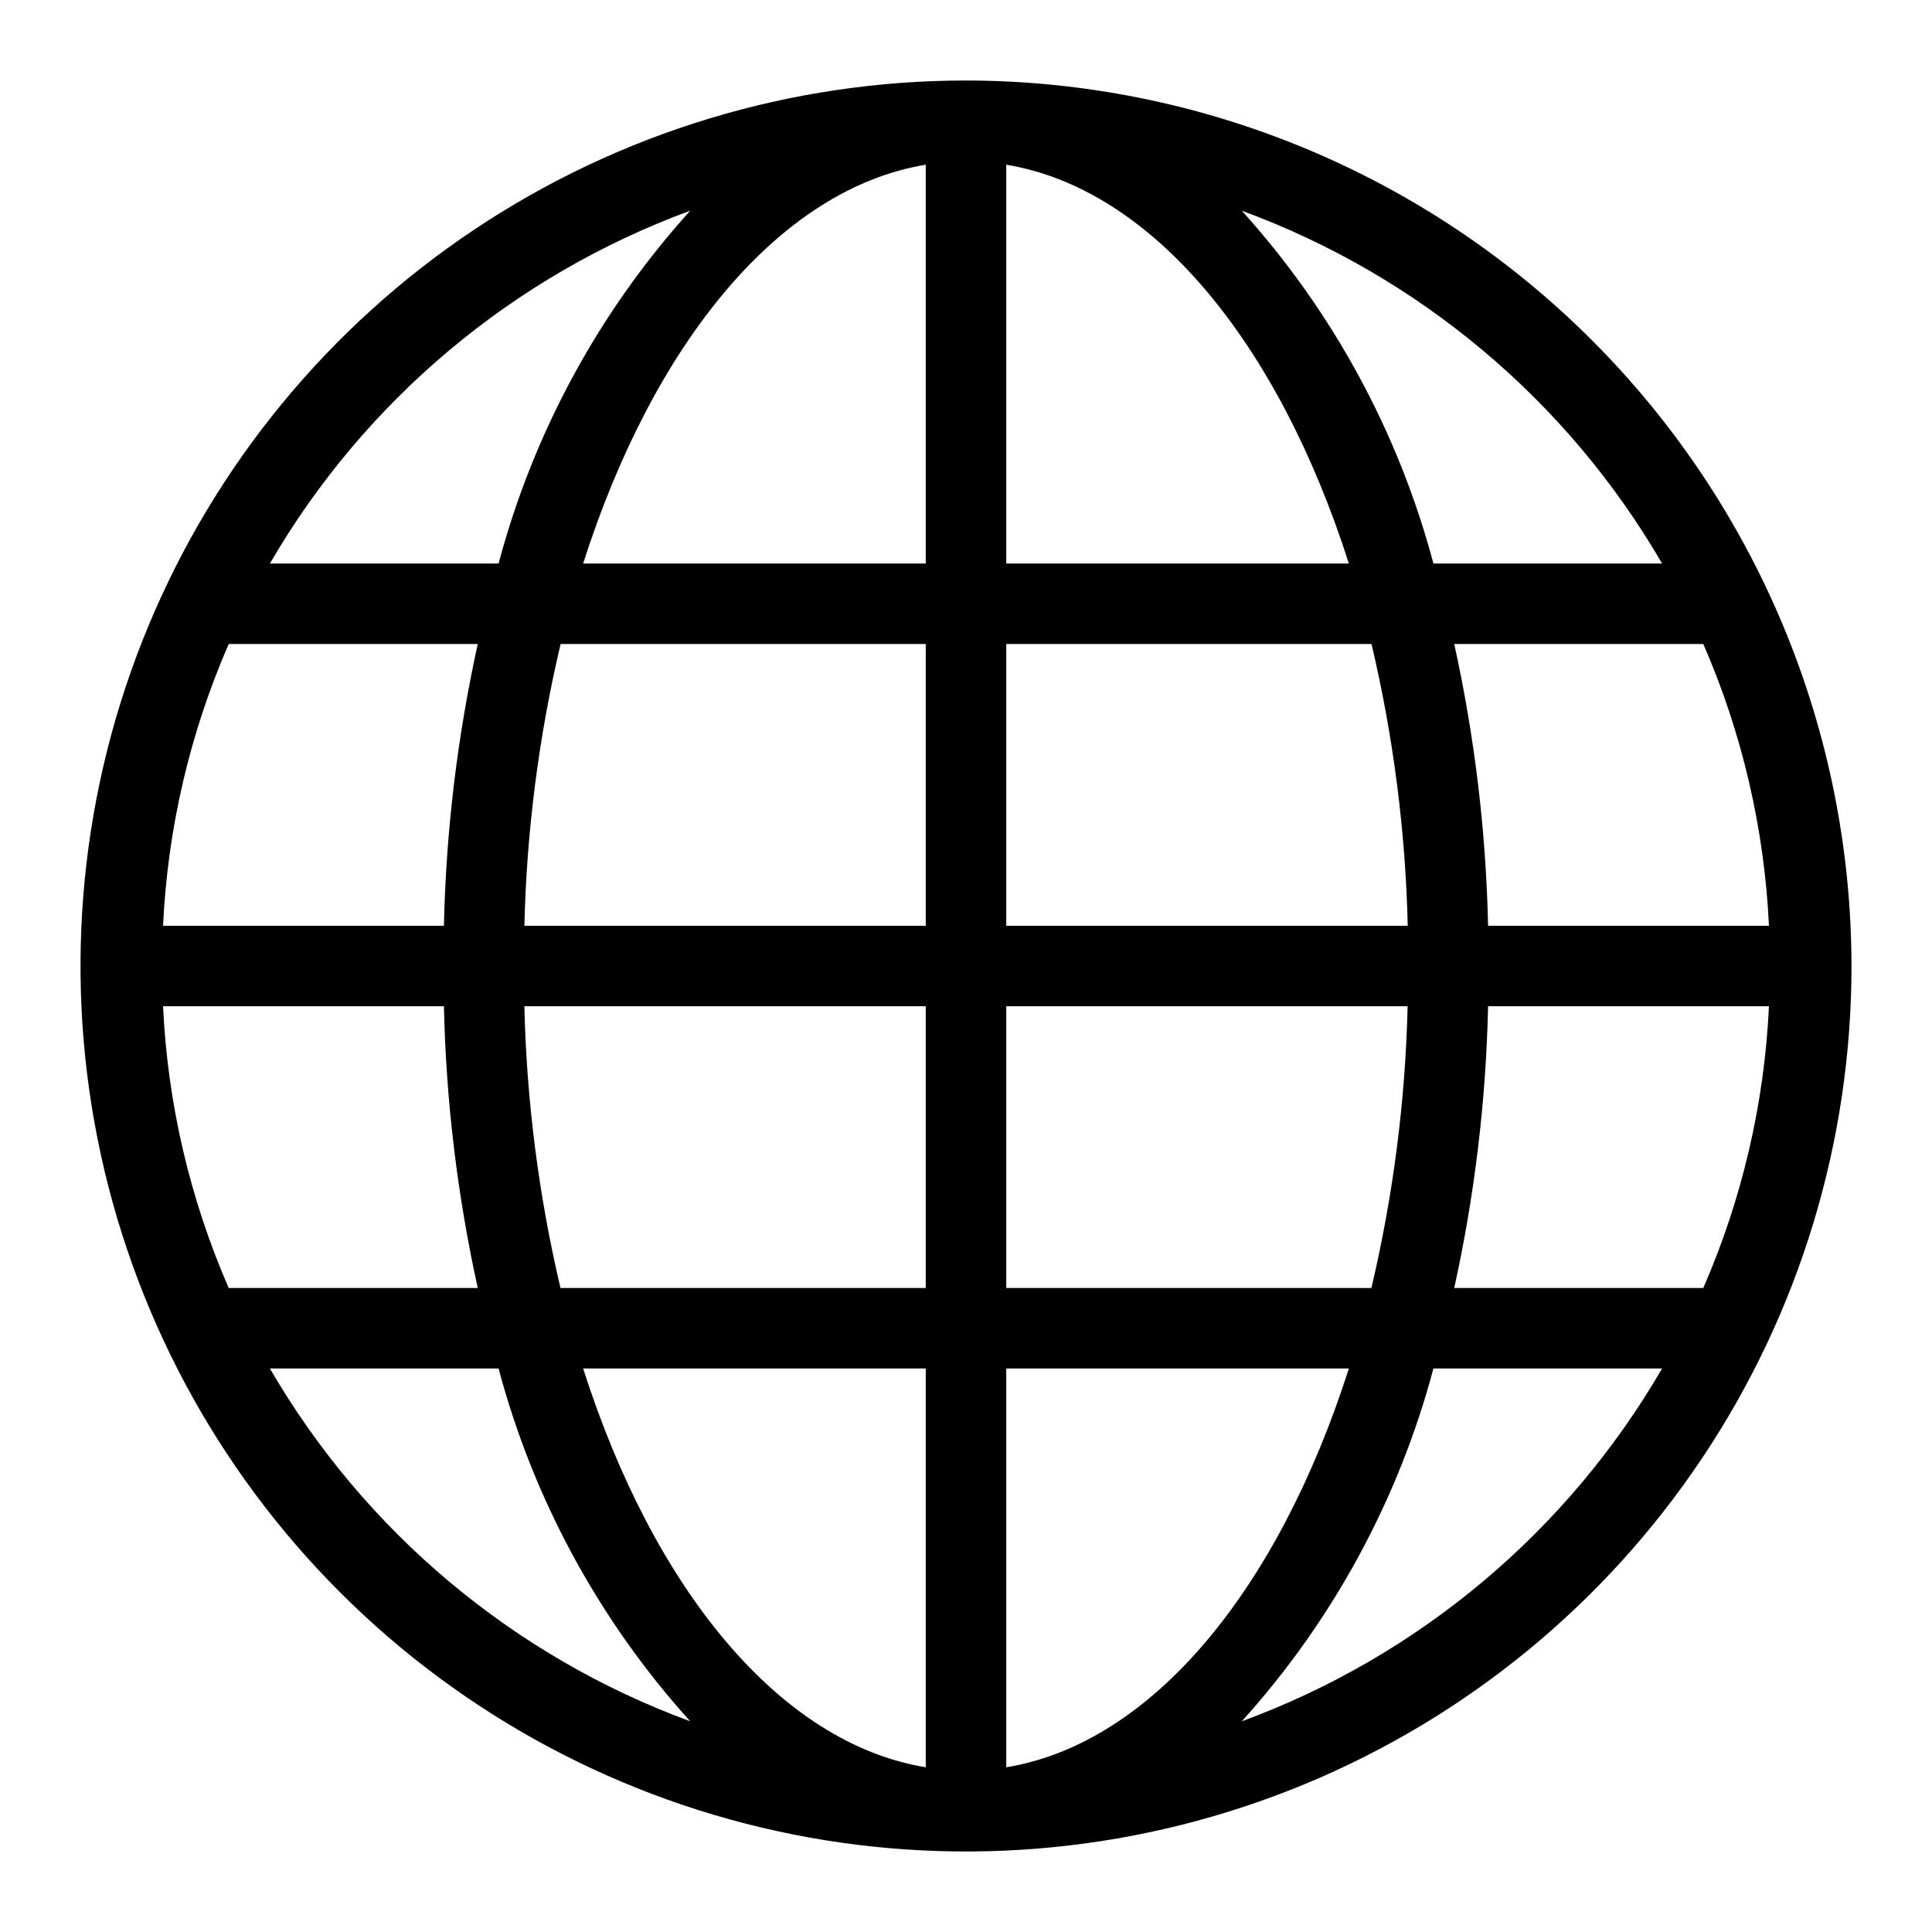
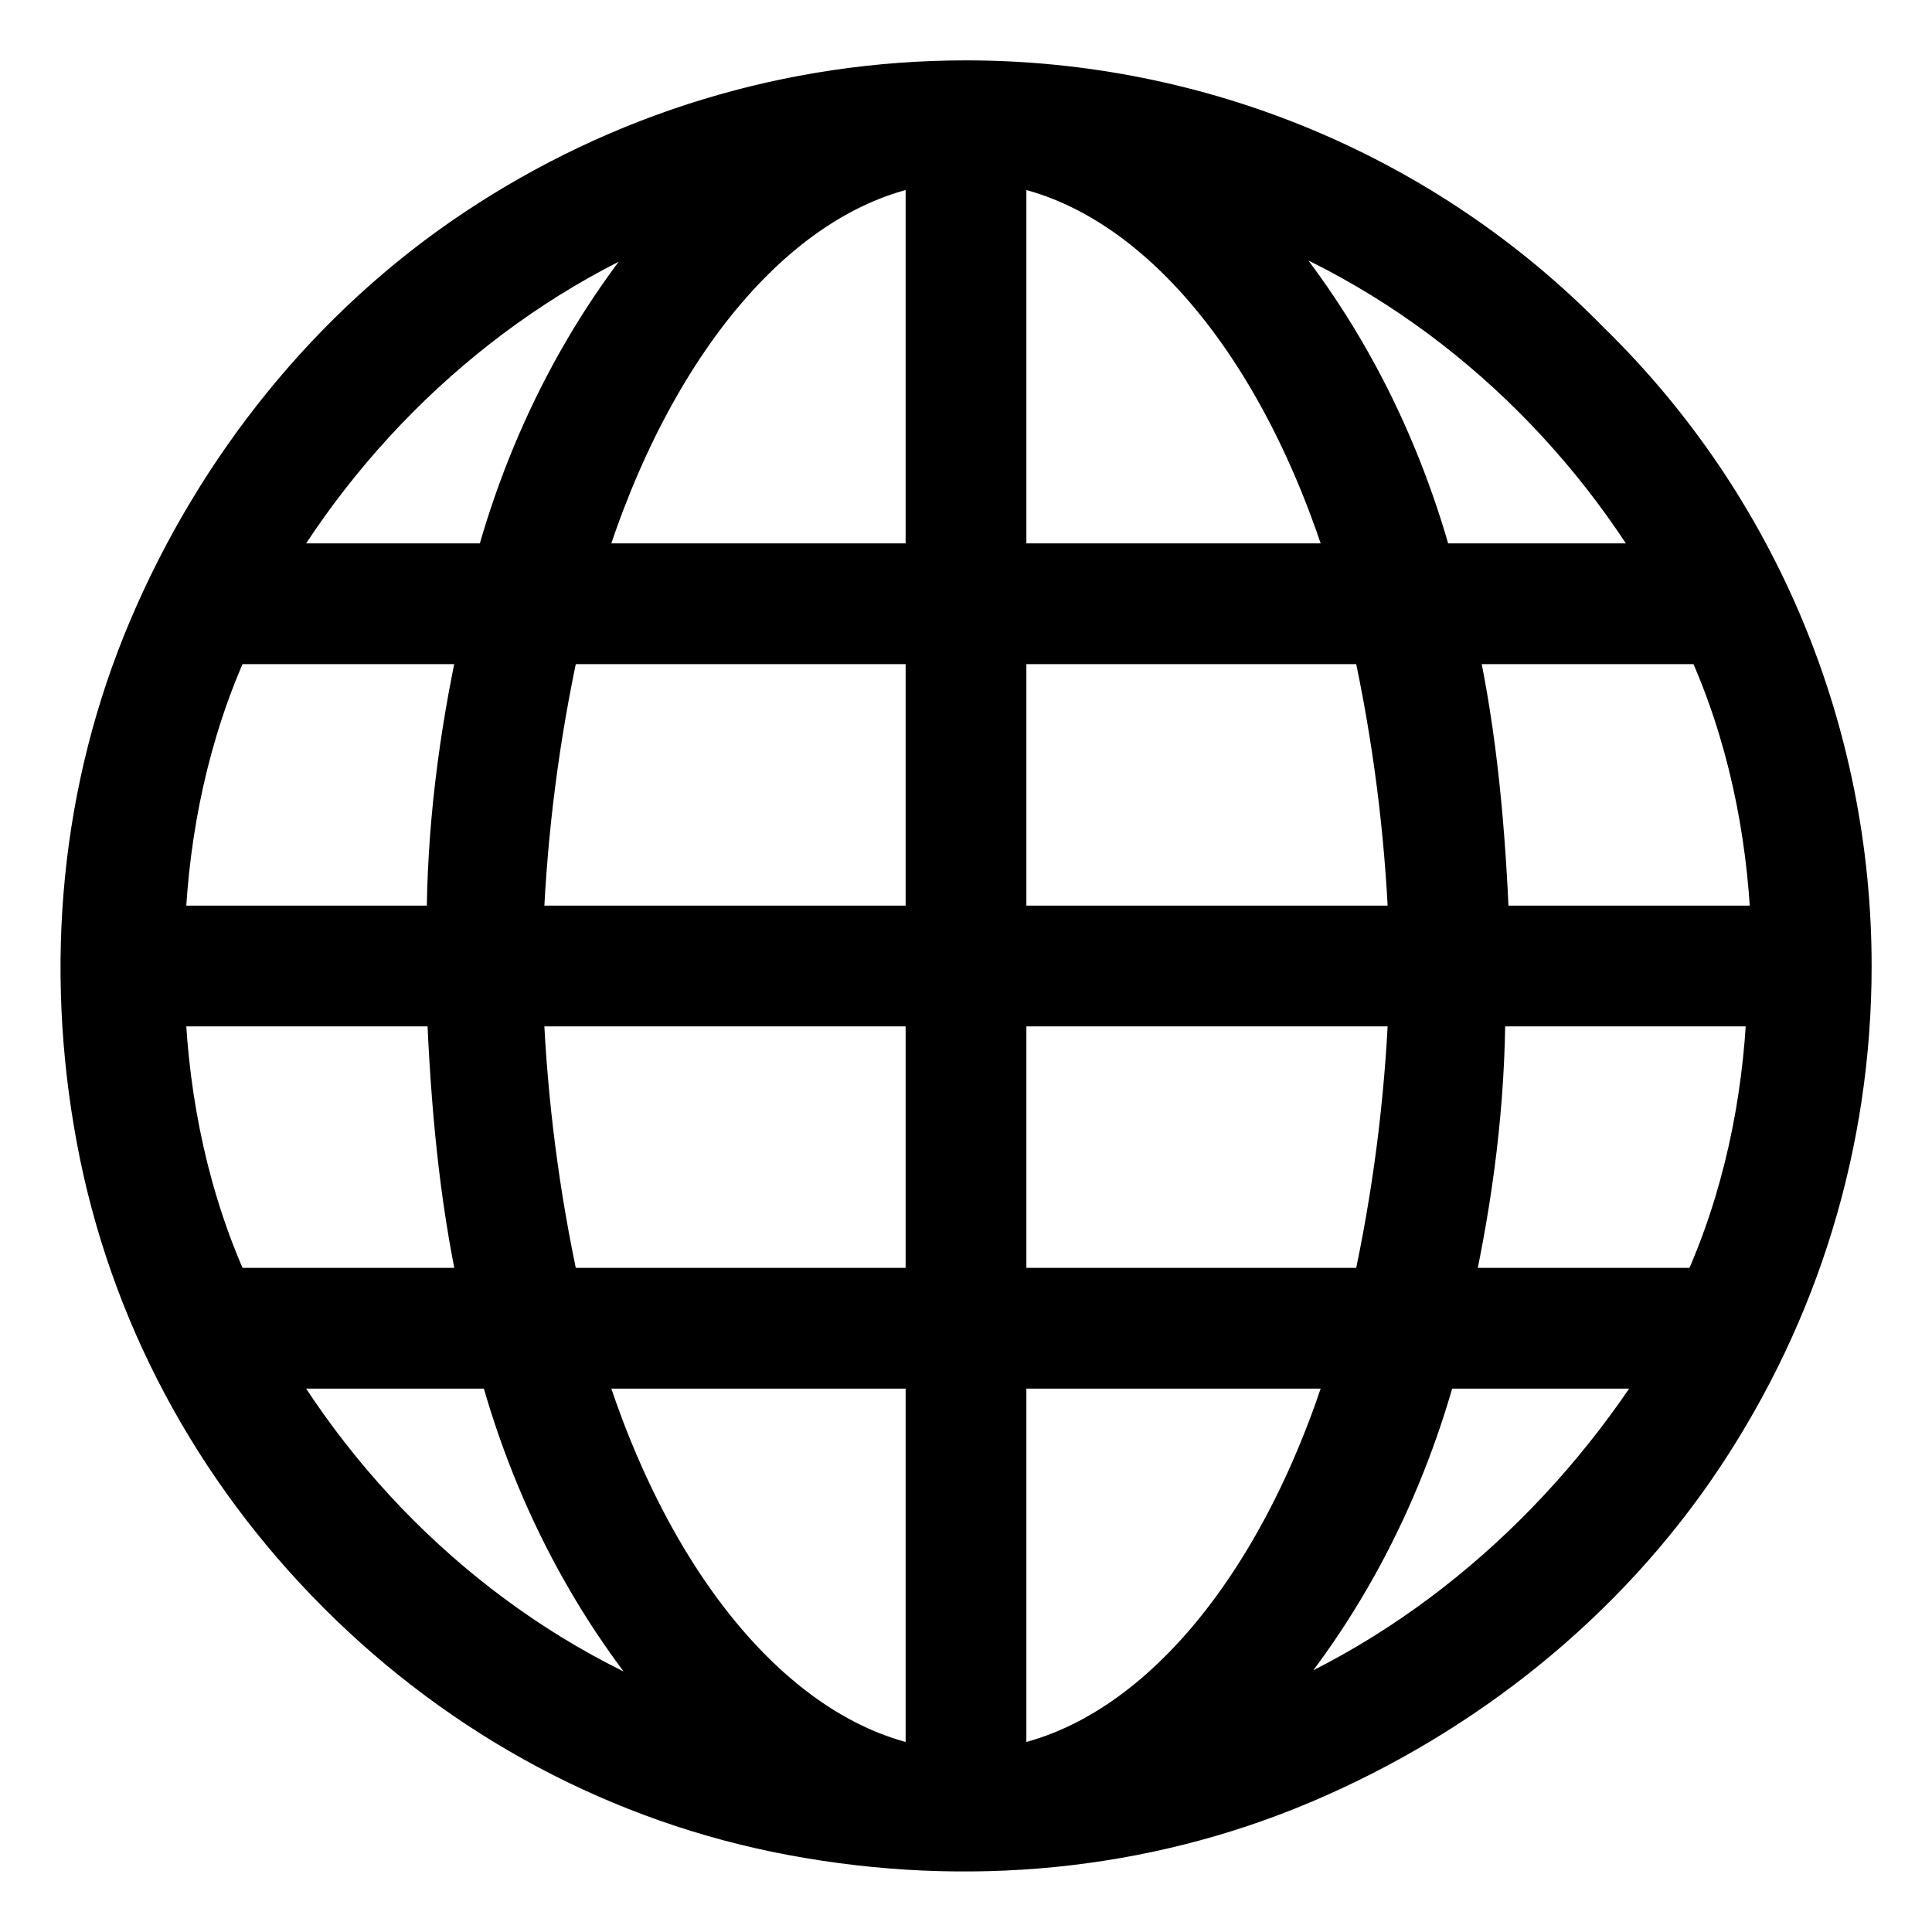
- <svg xmlns="http://www.w3.org/2000/svg" width="48" height="48" viewBox="0 0 48 48" fill="none">
-   <path d="M24 2C19.649 2 15.395 3.29 11.777 5.708C8.16 8.125 5.34 11.561 3.675 15.581C2.01 19.601 1.574 24.024 2.423 28.292C3.272 32.56 5.367 36.48 8.444 39.556C11.52 42.633 15.44 44.728 19.708 45.577C23.976 46.426 28.399 45.99 32.419 44.325C36.439 42.66 39.875 39.84 42.292 36.222C44.71 32.605 46 28.351 46 24C45.993 18.167 43.673 12.575 39.549 8.451C35.425 4.327 29.833 2.007 24 2V2ZM42.318 32H36.13C36.637 29.7 36.919 27.355 36.971 25H43.949C43.836 27.413 43.283 29.785 42.318 32ZM4.051 25H11.029C11.081 27.355 11.363 29.7 11.87 32H5.682C4.717 29.785 4.164 27.413 4.051 25V25ZM5.682 16H11.87C11.363 18.3 11.081 20.645 11.029 23H4.051C4.164 20.587 4.717 18.215 5.682 16V16ZM25 14V4.092C28.639 4.692 31.764 8.528 33.512 14H25ZM34.075 16C34.617 18.296 34.919 20.642 34.975 23H25V16H34.075ZM23 4.092V14H14.488C16.236 8.528 19.361 4.692 23 4.092ZM23 16V23H13.028C13.084 20.642 13.386 18.296 13.928 16H23ZM13.028 25H23V32H13.925C13.384 29.704 13.083 27.358 13.028 25V25ZM23 34V43.908C19.361 43.308 16.236 39.472 14.488 34H23ZM25 43.908V34H33.512C31.764 39.472 28.639 43.308 25 43.908ZM25 32V25H34.972C34.916 27.358 34.614 29.704 34.072 32H25ZM36.971 23C36.919 20.645 36.637 18.3 36.13 16H42.318C43.283 18.215 43.836 20.587 43.949 23H36.971ZM41.294 14H35.613C34.745 10.742 33.113 7.737 30.852 5.235C35.248 6.85 38.942 9.95 41.294 14V14ZM17.148 5.235C14.887 7.737 13.255 10.742 12.387 14H6.706C9.058 9.95 12.752 6.85 17.148 5.235V5.235ZM6.706 34H12.387C13.255 37.258 14.887 40.263 17.148 42.765C12.752 41.15 9.058 38.05 6.706 34V34ZM30.852 42.765C33.113 40.263 34.745 37.258 35.613 34H41.294C38.942 38.05 35.248 41.15 30.852 42.765Z" fill="black" />
+ <svg xmlns="http://www.w3.org/2000/svg" version="1.1" id="Layer_1" x="0px" y="0px" viewBox="0 0 48 48" style="enable-background:new 0 0 48 48;" xml:space="preserve">
+   <style type="text/css">
+ 	.st0{stroke:#000000;stroke-miterlimit:10;}
+ </style>
+   <path class="st0" d="M24,2c-4.4,0-8.6,1.3-12.2,3.7c-3.6,2.4-6.4,5.9-8.1,9.9C2,19.6,1.6,24,2.4,28.3c0.8,4.3,2.9,8.2,6,11.3  c3.1,3.1,7,5.2,11.3,6c4.3,0.8,8.7,0.4,12.7-1.3c4-1.7,7.5-4.5,9.9-8.1C44.7,32.6,46,28.4,46,24c0-5.8-2.3-11.4-6.5-15.5  C35.4,4.3,29.8,2,24,2L24,2z M42.3,32h-6.2c0.5-2.3,0.8-4.6,0.8-7h7C43.8,27.4,43.3,29.8,42.3,32z M4.1,25h7c0.1,2.4,0.3,4.7,0.8,7  H5.7C4.7,29.8,4.2,27.4,4.1,25L4.1,25z M5.7,16h6.2c-0.5,2.3-0.8,4.6-0.8,7h-7C4.2,20.6,4.7,18.2,5.7,16L5.7,16z M25,14V4.1  c3.6,0.6,6.8,4.4,8.5,9.9H25z M34.1,16c0.5,2.3,0.8,4.6,0.9,7H25v-7H34.1z M23,4.1V14h-8.5C16.2,8.5,19.4,4.7,23,4.1z M23,16v7H13  c0.1-2.4,0.4-4.7,0.9-7H23z M13,25h10v7h-9.1C13.4,29.7,13.1,27.4,13,25L13,25z M23,34v9.9c-3.6-0.6-6.8-4.4-8.5-9.9H23z M25,43.9  V34h8.5C31.8,39.5,28.6,43.3,25,43.9z M25,32v-7h10c-0.1,2.4-0.4,4.7-0.9,7H25z M37,23c-0.1-2.4-0.3-4.7-0.8-7h6.2  c1,2.2,1.5,4.6,1.6,7H37z M41.3,14h-5.7c-0.9-3.3-2.5-6.3-4.8-8.8C35.2,6.8,38.9,10,41.3,14L41.3,14z M17.1,5.2  c-2.3,2.5-3.9,5.5-4.8,8.8H6.7C9.1,10,12.8,6.8,17.1,5.2L17.1,5.2z M6.7,34h5.7c0.9,3.3,2.5,6.3,4.8,8.8C12.8,41.2,9.1,38,6.7,34  L6.7,34z M30.9,42.8c2.3-2.5,3.9-5.5,4.8-8.8h5.7C38.9,38,35.2,41.2,30.9,42.8z" />
</svg>
